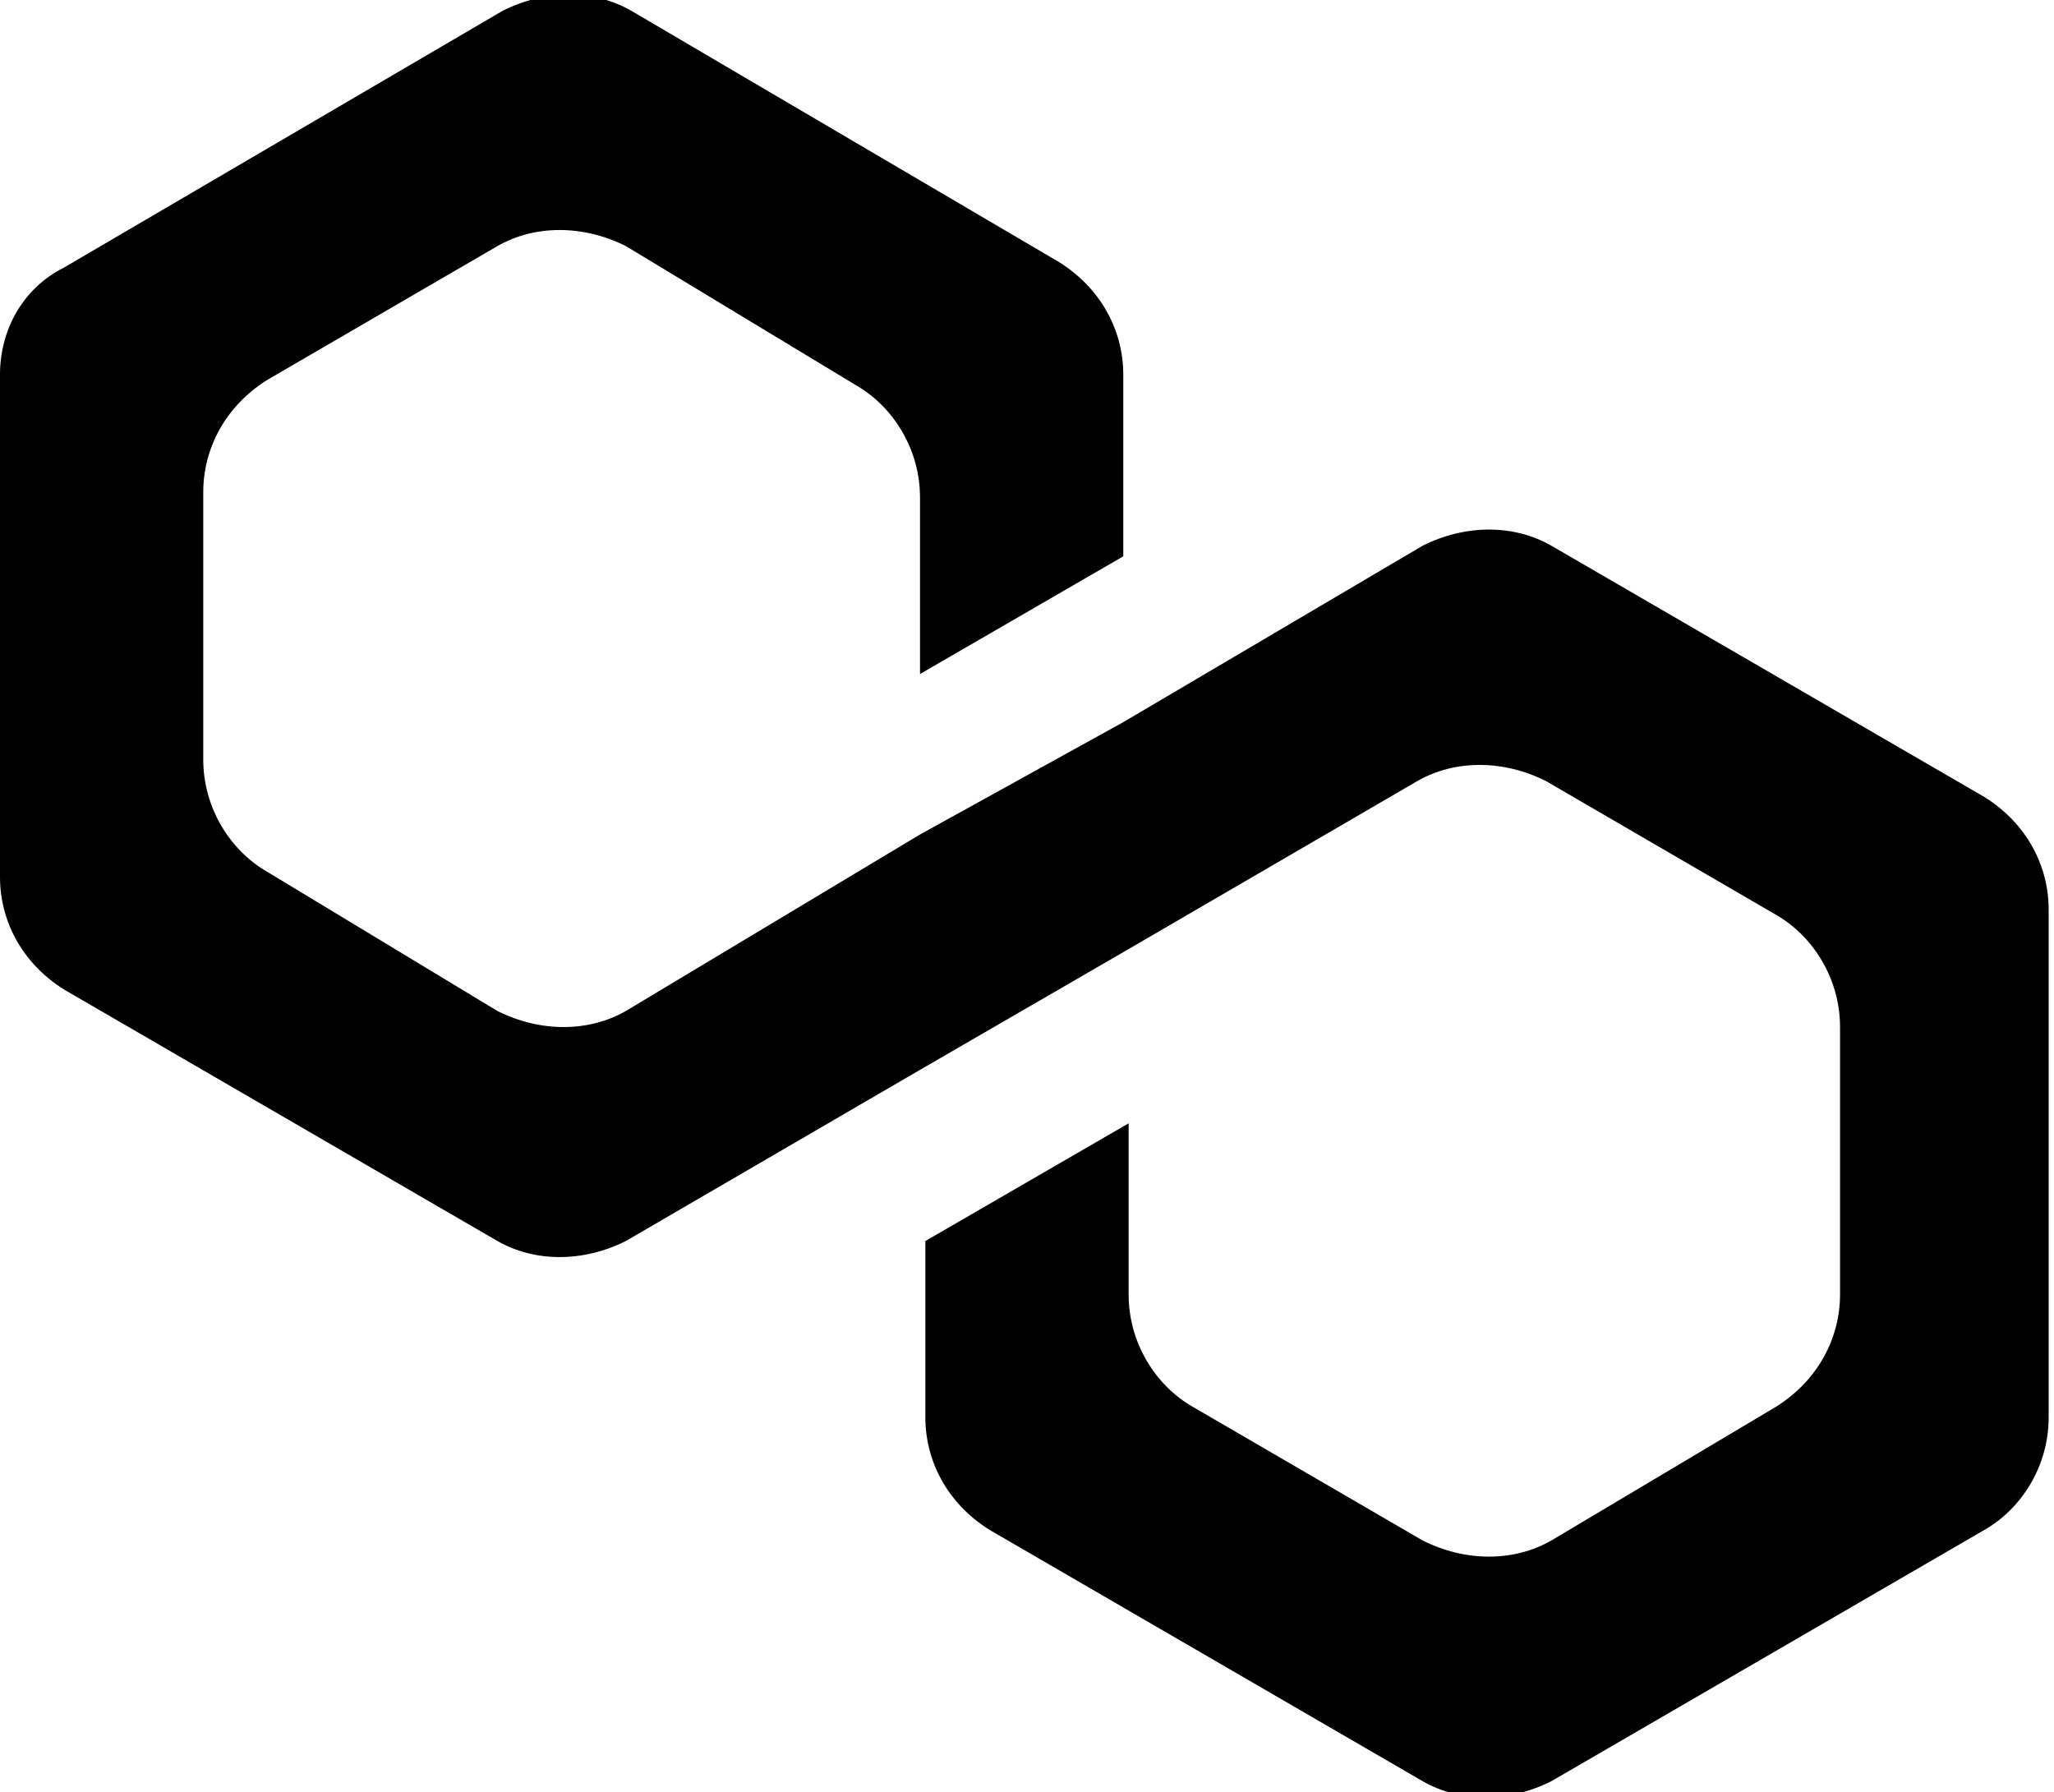
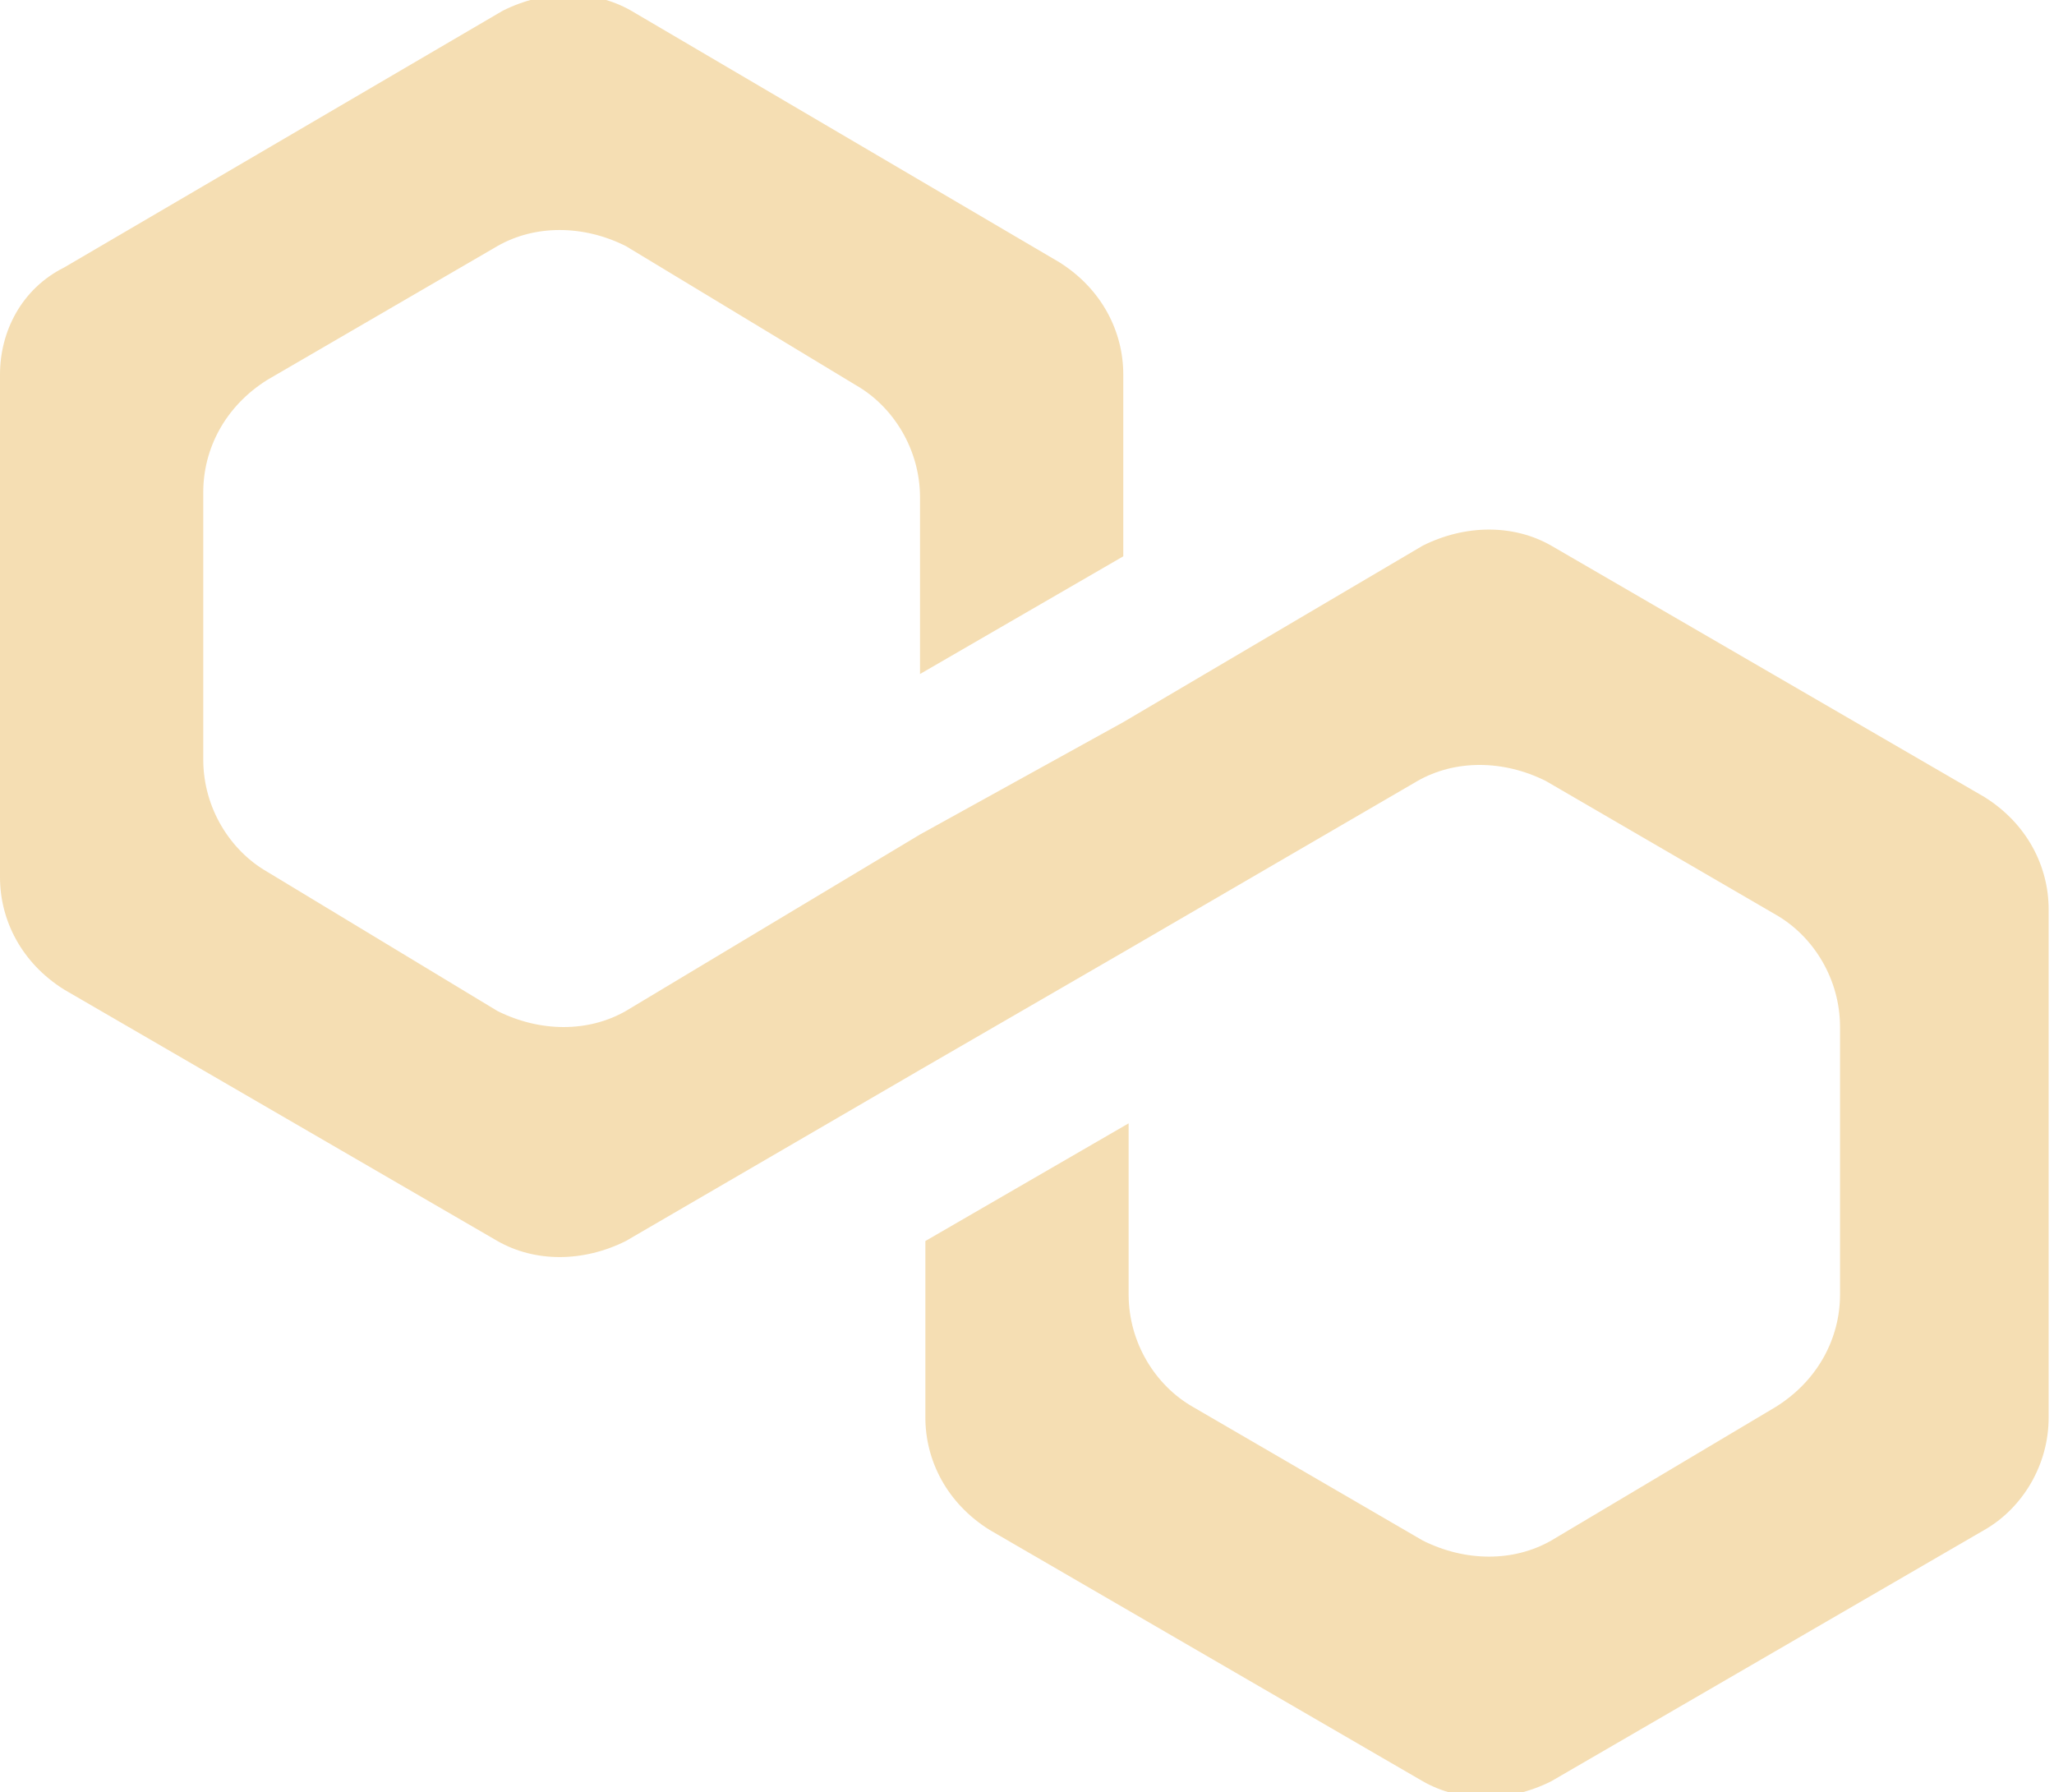
<svg xmlns="http://www.w3.org/2000/svg" version="1.1" id="Layer_1" x="0px" y="0px" viewBox="0 0 38.4 33.5" style="enable-background:new 0 0 38.4 33.5;" xml:space="preserve">
  <style type="text/css">
- 	.st0{fill:#000000;}
+ 	.st0{fill:#f5deb3;}
</style>
  <g>
    <path class="st0" d="M29,10.2c-0.7-0.4-1.6-0.4-2.4,0L21,13.5l-3.8,2.1l-5.5,3.3c-0.7,0.4-1.6,0.4-2.4,0L5,16.3   c-0.7-0.4-1.2-1.2-1.2-2.1v-5c0-0.8,0.4-1.6,1.2-2.1l4.3-2.5c0.7-0.4,1.6-0.4,2.4,0L16,7.2c0.7,0.4,1.2,1.2,1.2,2.1v3.3l3.8-2.2V7   c0-0.8-0.4-1.6-1.2-2.1l-8-4.7c-0.7-0.4-1.6-0.4-2.4,0L1.2,5C0.4,5.4,0,6.2,0,7v9.4c0,0.8,0.4,1.6,1.2,2.1l8.1,4.7   c0.7,0.4,1.6,0.4,2.4,0l5.5-3.2l3.8-2.2l5.5-3.2c0.7-0.4,1.6-0.4,2.4,0l4.3,2.5c0.7,0.4,1.2,1.2,1.2,2.1v5c0,0.8-0.4,1.6-1.2,2.1   L29,28.8c-0.7,0.4-1.6,0.4-2.4,0l-4.3-2.5c-0.7-0.4-1.2-1.2-1.2-2.1V21l-3.8,2.2v3.3c0,0.8,0.4,1.6,1.2,2.1l8.1,4.7   c0.7,0.4,1.6,0.4,2.4,0l8.1-4.7c0.7-0.4,1.2-1.2,1.2-2.1V17c0-0.8-0.4-1.6-1.2-2.1L29,10.2z" />
  </g>
</svg>
